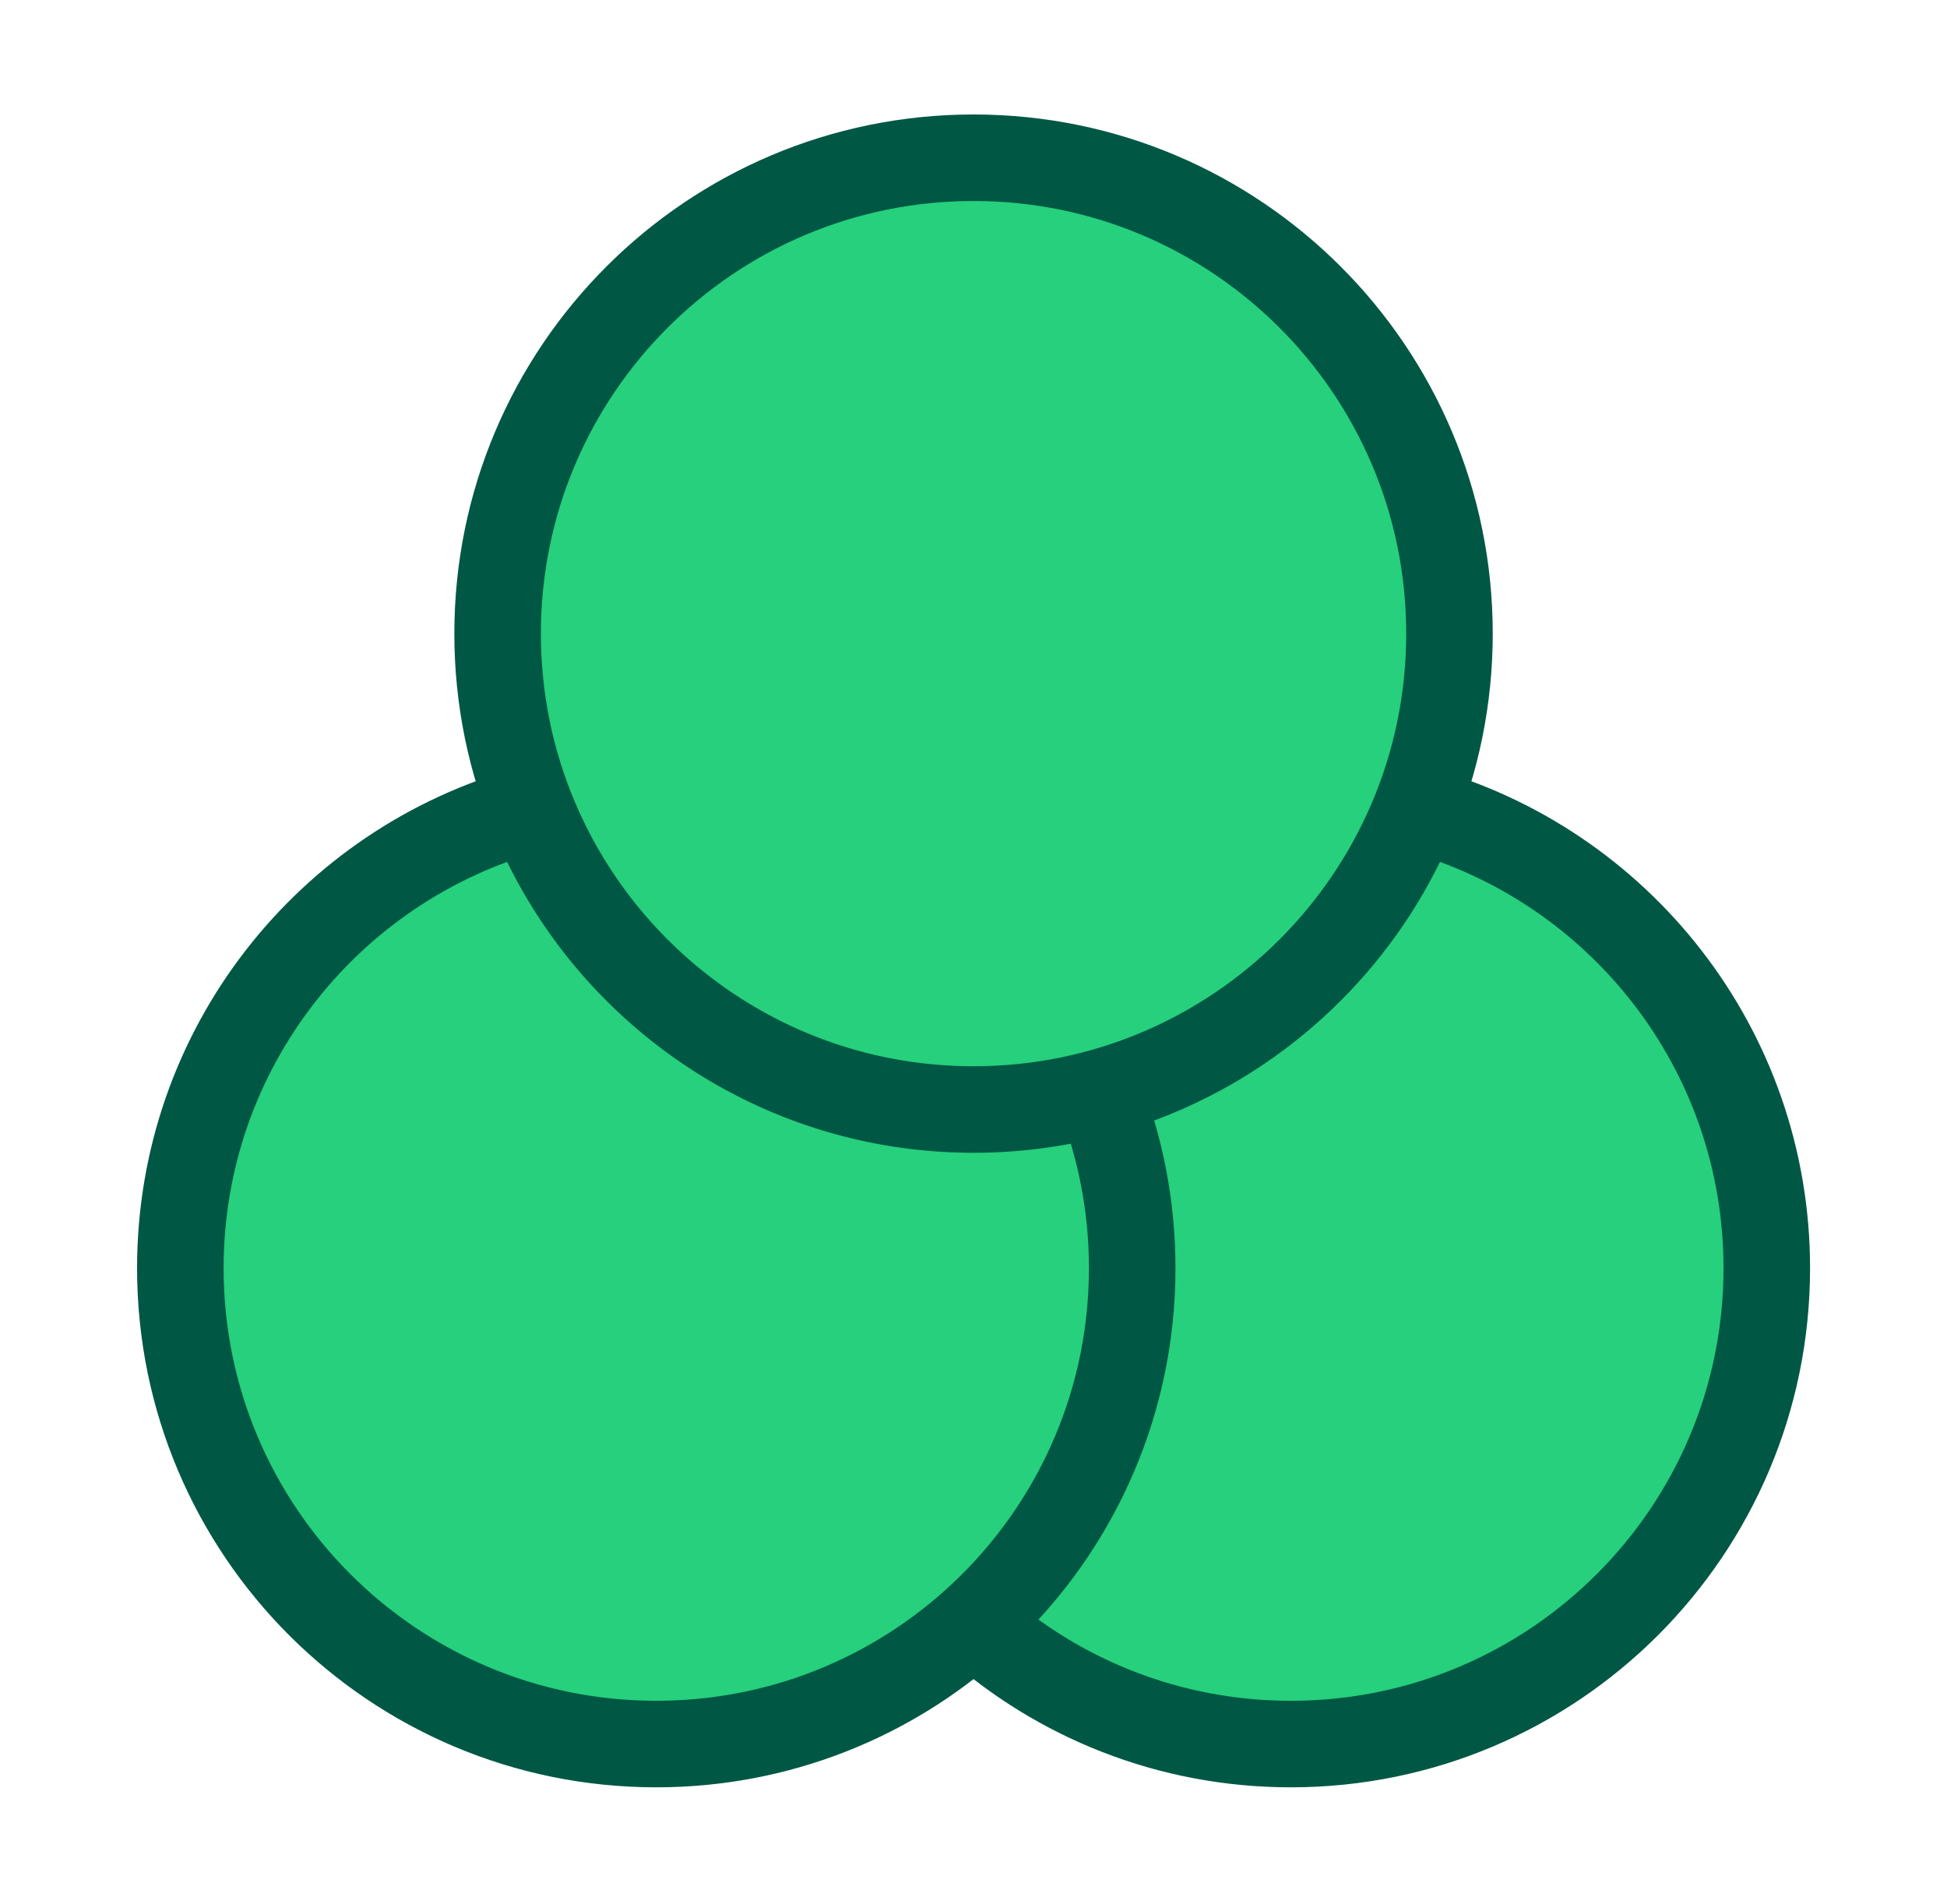
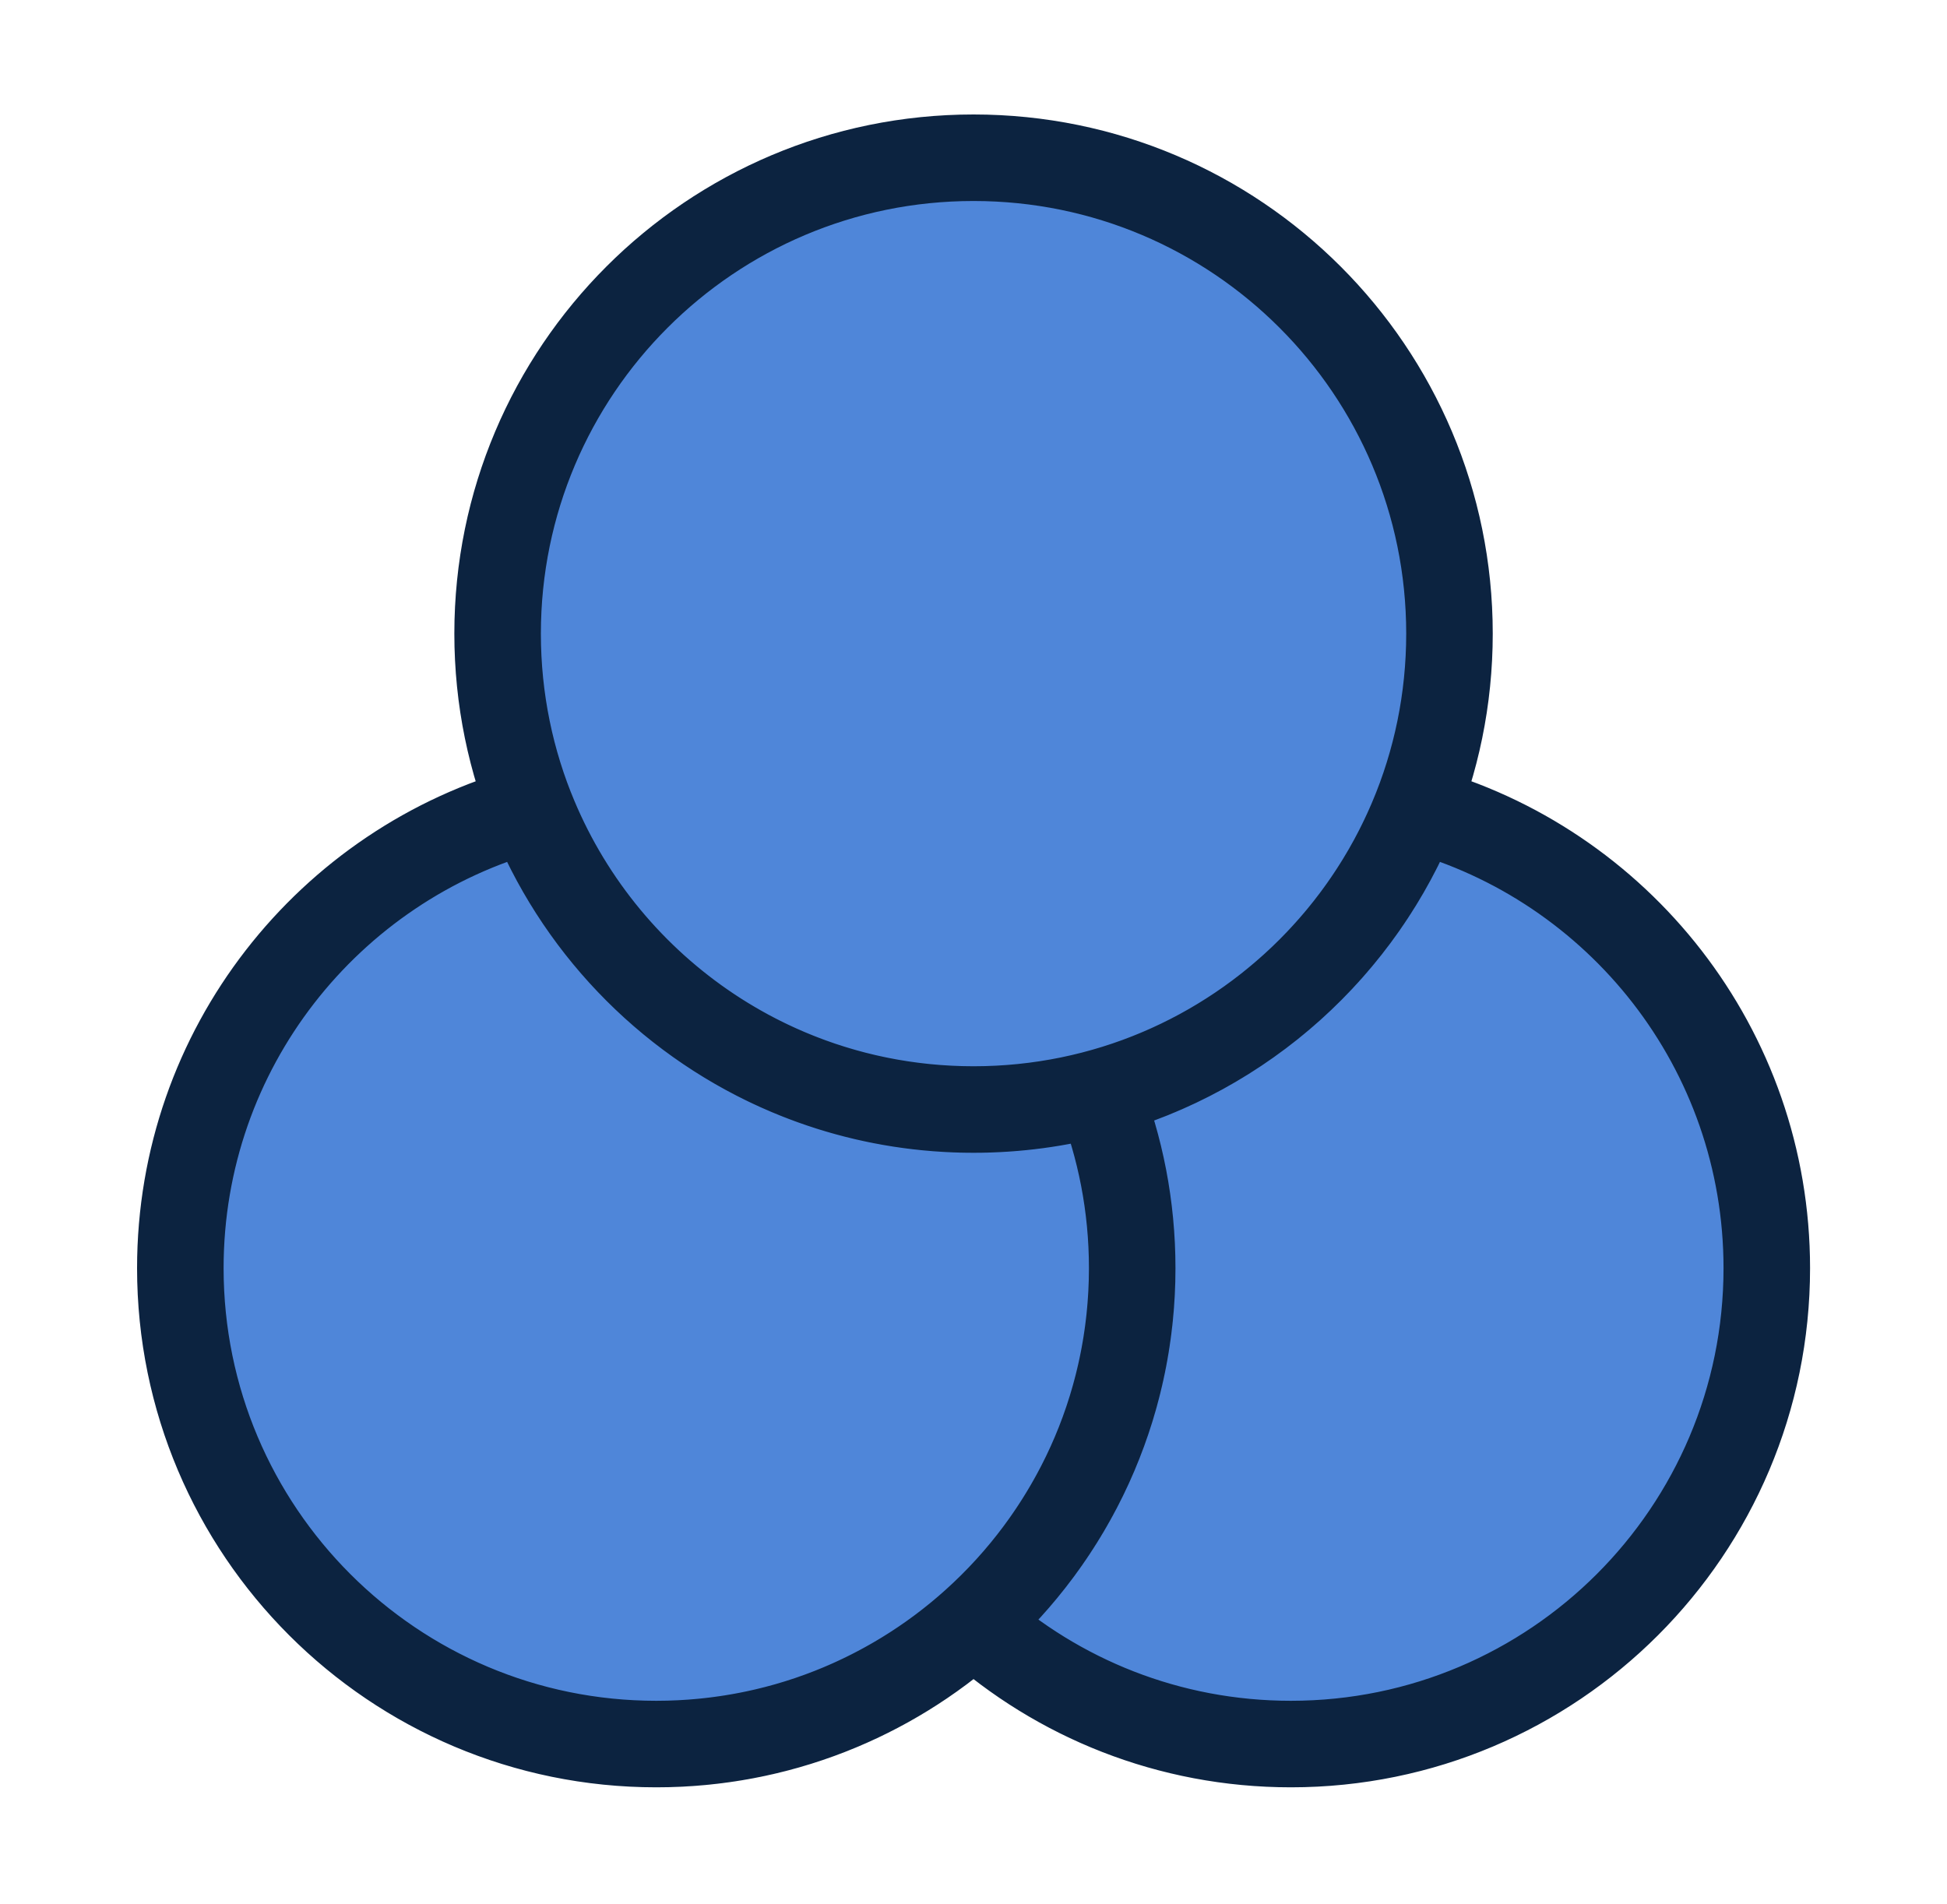
<svg xmlns="http://www.w3.org/2000/svg" width="45" height="44" viewBox="0 0 45 44" fill="none">
-   <path d="M22.501 25.646C28.576 25.646 33.501 20.722 33.501 14.646C33.501 8.571 28.576 3.646 22.501 3.646C16.426 3.646 11.501 8.571 11.501 14.646C11.501 20.722 16.426 25.646 22.501 25.646Z" fill="#26D07C" />
-   <path d="M12.272 18.698C7.602 19.97 4.168 24.24 4.168 29.313C4.168 35.388 9.093 40.313 15.168 40.313C17.985 40.313 20.555 39.254 22.501 37.512C24.752 35.498 26.168 32.571 26.168 29.313C26.168 27.882 25.895 26.515 25.398 25.261C24.475 25.512 23.504 25.646 22.501 25.646C17.857 25.646 13.885 22.768 12.272 18.698Z" fill="#26D07C" />
-   <path d="M22.501 37.512C24.447 39.254 27.017 40.313 29.835 40.313C35.91 40.313 40.835 35.388 40.835 29.313C40.835 24.241 37.401 19.97 32.731 18.698C31.466 21.89 28.75 24.349 25.398 25.261C25.895 26.515 26.168 27.882 26.168 29.313C26.168 32.571 24.752 35.498 22.501 37.512Z" fill="#26D07C" />
-   <path d="M22.501 37.512C24.447 39.254 27.017 40.313 29.835 40.313C35.91 40.313 40.835 35.388 40.835 29.313C40.835 24.241 37.401 19.97 32.731 18.698C31.466 21.89 28.75 24.349 25.398 25.261M22.501 37.512C20.555 39.254 17.985 40.313 15.168 40.313M22.501 37.512C24.752 35.498 26.168 32.571 26.168 29.313M15.168 40.313C9.093 40.313 4.168 35.388 4.168 29.313C4.168 24.24 7.602 19.97 12.272 18.698C13.885 22.768 17.857 25.646 22.501 25.646M15.168 40.313C21.243 40.313 26.168 35.388 26.168 29.313M26.168 29.313C26.168 27.882 25.895 26.515 25.398 25.261M25.398 25.261C24.475 25.512 23.504 25.646 22.501 25.646M22.501 25.646C28.576 25.646 33.501 20.722 33.501 14.646C33.501 8.571 28.576 3.646 22.501 3.646C16.426 3.646 11.501 8.571 11.501 14.646C11.501 20.722 16.426 25.646 22.501 25.646Z" stroke="#005844" stroke-width="2" stroke-linecap="round" stroke-linejoin="round" />
+   <path d="M22.501 25.646C28.576 25.646 33.501 20.722 33.501 14.646C33.501 8.571 28.576 3.646 22.501 3.646C16.426 3.646 11.501 8.571 11.501 14.646C11.501 20.722 16.426 25.646 22.501 25.646Z" fill="#4F86D9" />
+   <path d="M12.272 18.698C7.602 19.97 4.168 24.24 4.168 29.313C4.168 35.388 9.093 40.313 15.168 40.313C17.985 40.313 20.555 39.254 22.501 37.512C24.752 35.498 26.168 32.571 26.168 29.313C26.168 27.882 25.895 26.515 25.398 25.261C24.475 25.512 23.504 25.646 22.501 25.646C17.857 25.646 13.885 22.768 12.272 18.698Z" fill="#4F86D9" />
+   <path d="M22.501 37.512C24.447 39.254 27.017 40.313 29.835 40.313C35.91 40.313 40.835 35.388 40.835 29.313C40.835 24.241 37.401 19.97 32.731 18.698C31.466 21.89 28.75 24.349 25.398 25.261C25.895 26.515 26.168 27.882 26.168 29.313C26.168 32.571 24.752 35.498 22.501 37.512Z" fill="#4F86D9" />
+   <path d="M22.501 37.512C24.447 39.254 27.017 40.313 29.835 40.313C35.91 40.313 40.835 35.388 40.835 29.313C40.835 24.241 37.401 19.97 32.731 18.698C31.466 21.89 28.75 24.349 25.398 25.261M22.501 37.512C20.555 39.254 17.985 40.313 15.168 40.313M22.501 37.512C24.752 35.498 26.168 32.571 26.168 29.313M15.168 40.313C9.093 40.313 4.168 35.388 4.168 29.313C4.168 24.24 7.602 19.97 12.272 18.698C13.885 22.768 17.857 25.646 22.501 25.646M15.168 40.313C21.243 40.313 26.168 35.388 26.168 29.313M26.168 29.313C26.168 27.882 25.895 26.515 25.398 25.261M25.398 25.261C24.475 25.512 23.504 25.646 22.501 25.646M22.501 25.646C28.576 25.646 33.501 20.722 33.501 14.646C33.501 8.571 28.576 3.646 22.501 3.646C16.426 3.646 11.501 8.571 11.501 14.646C11.501 20.722 16.426 25.646 22.501 25.646Z" stroke="#0C2340" stroke-width="2" stroke-linecap="round" stroke-linejoin="round" />
</svg>
